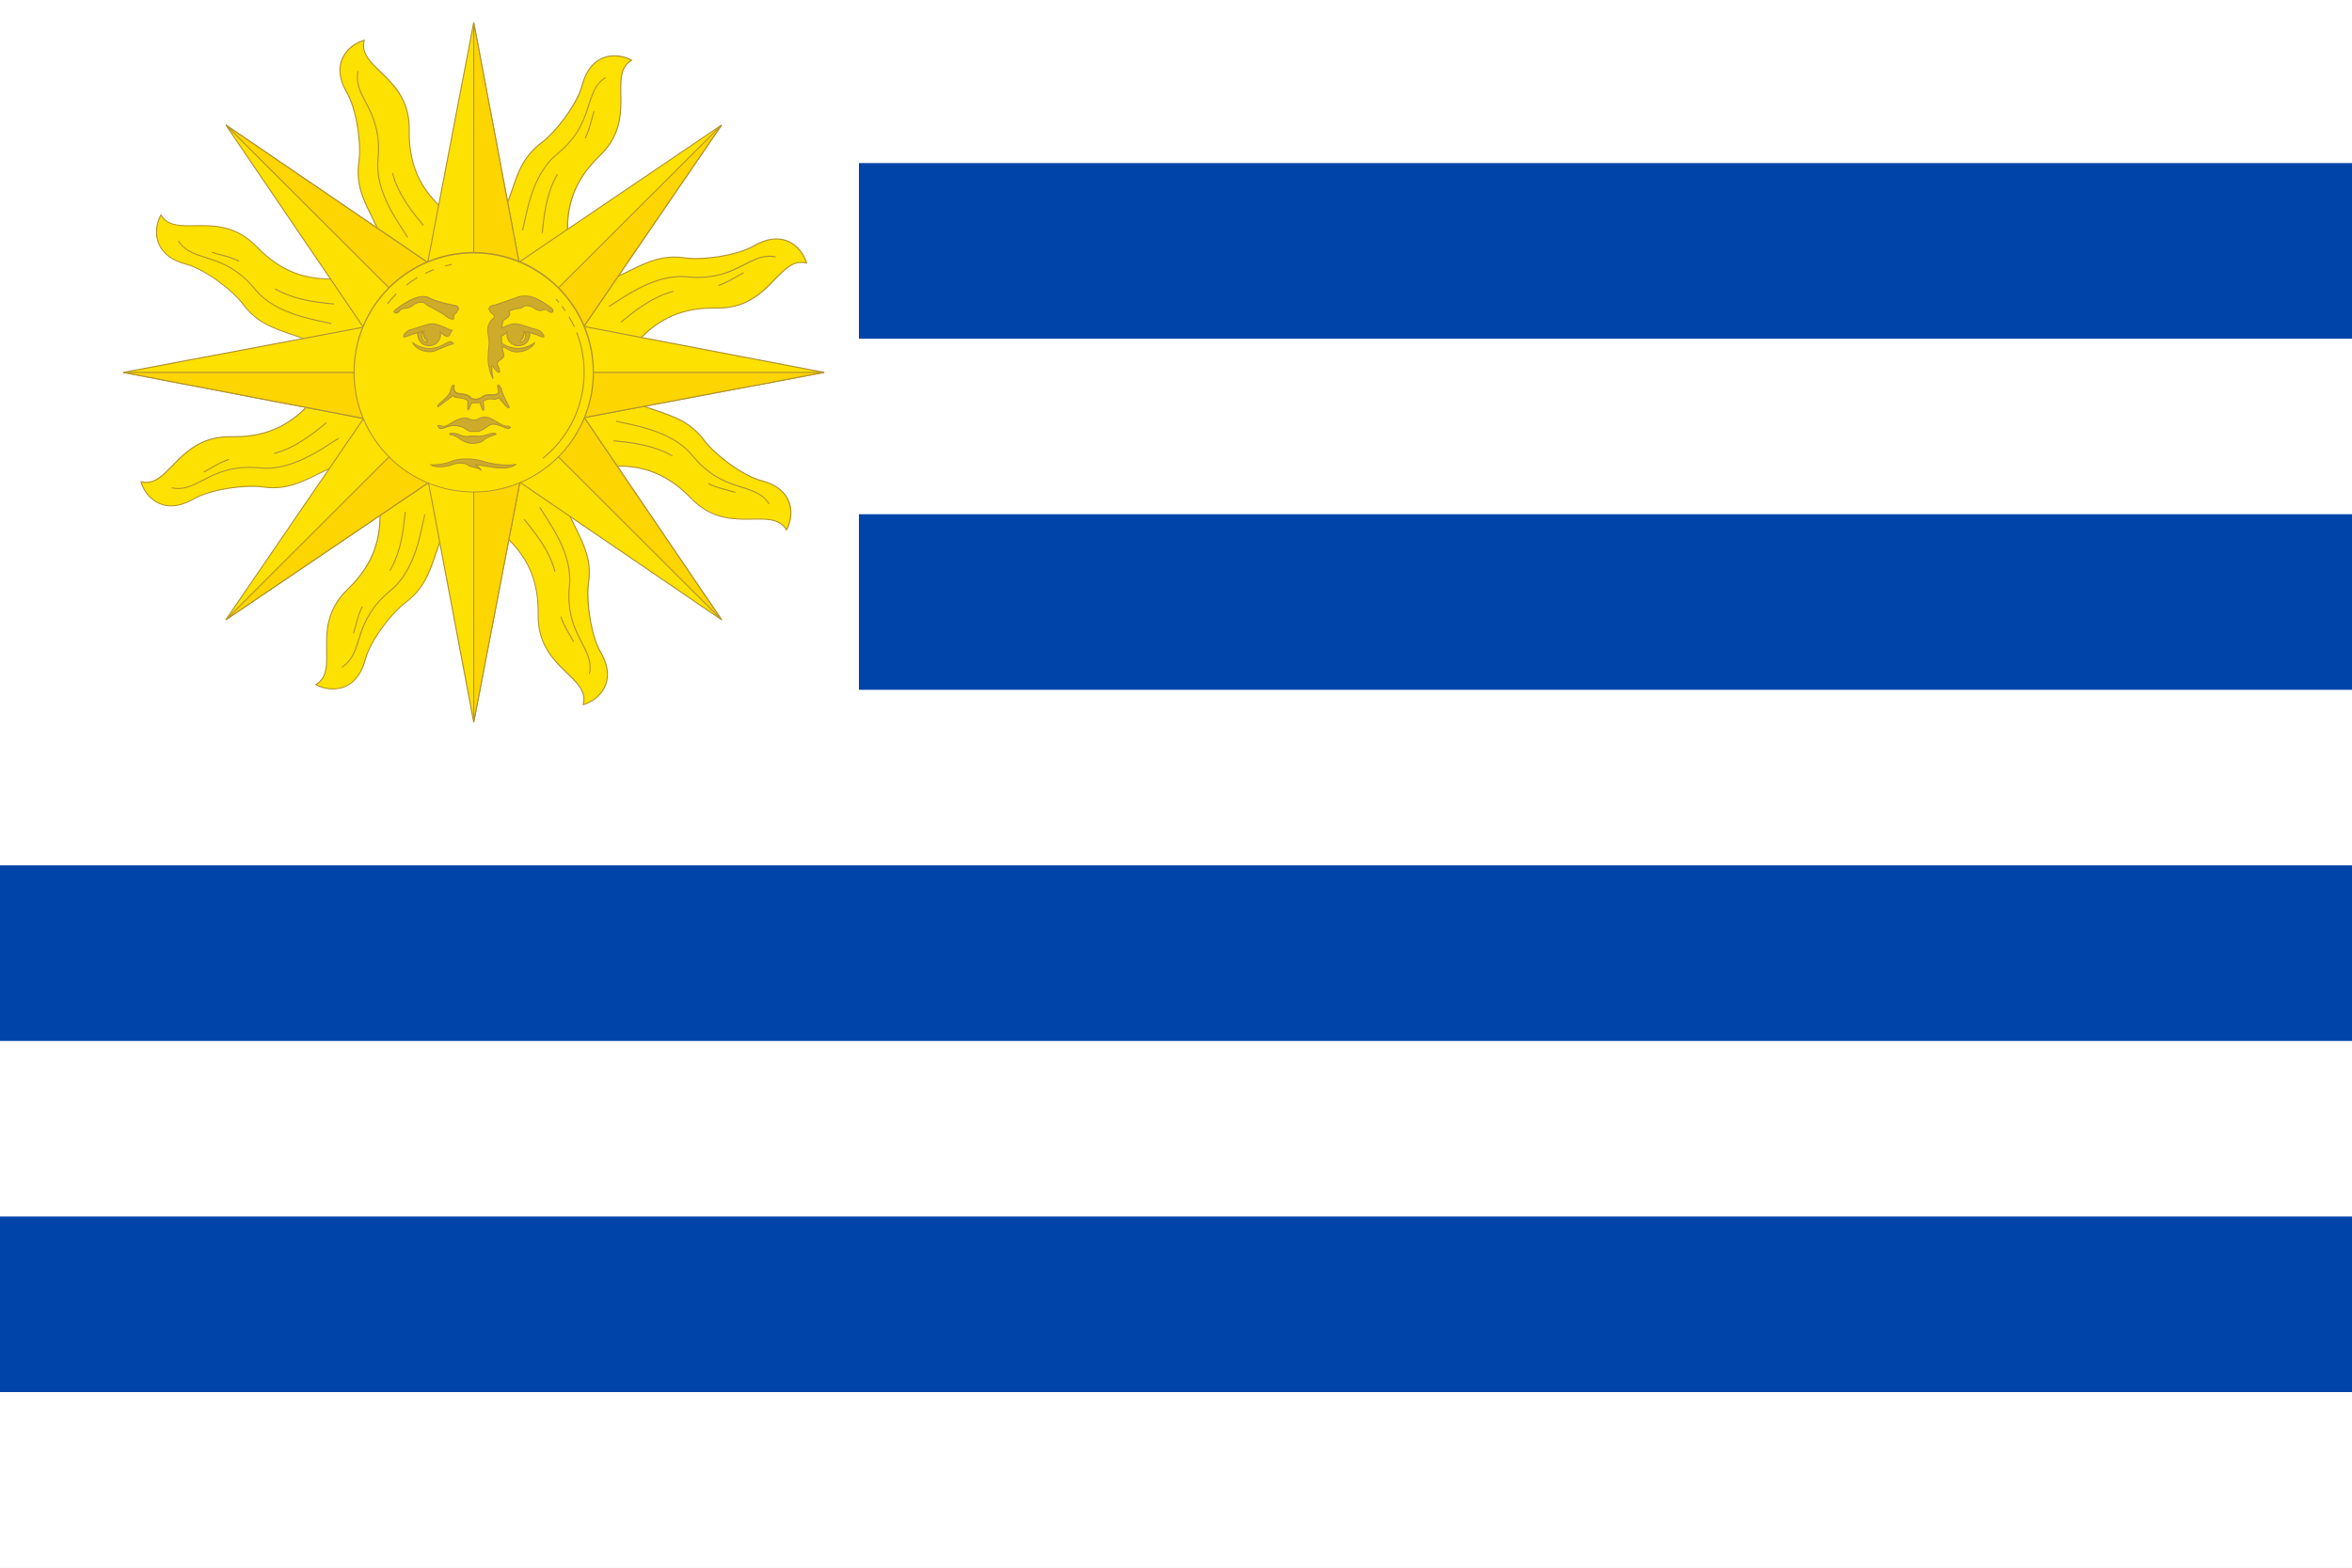
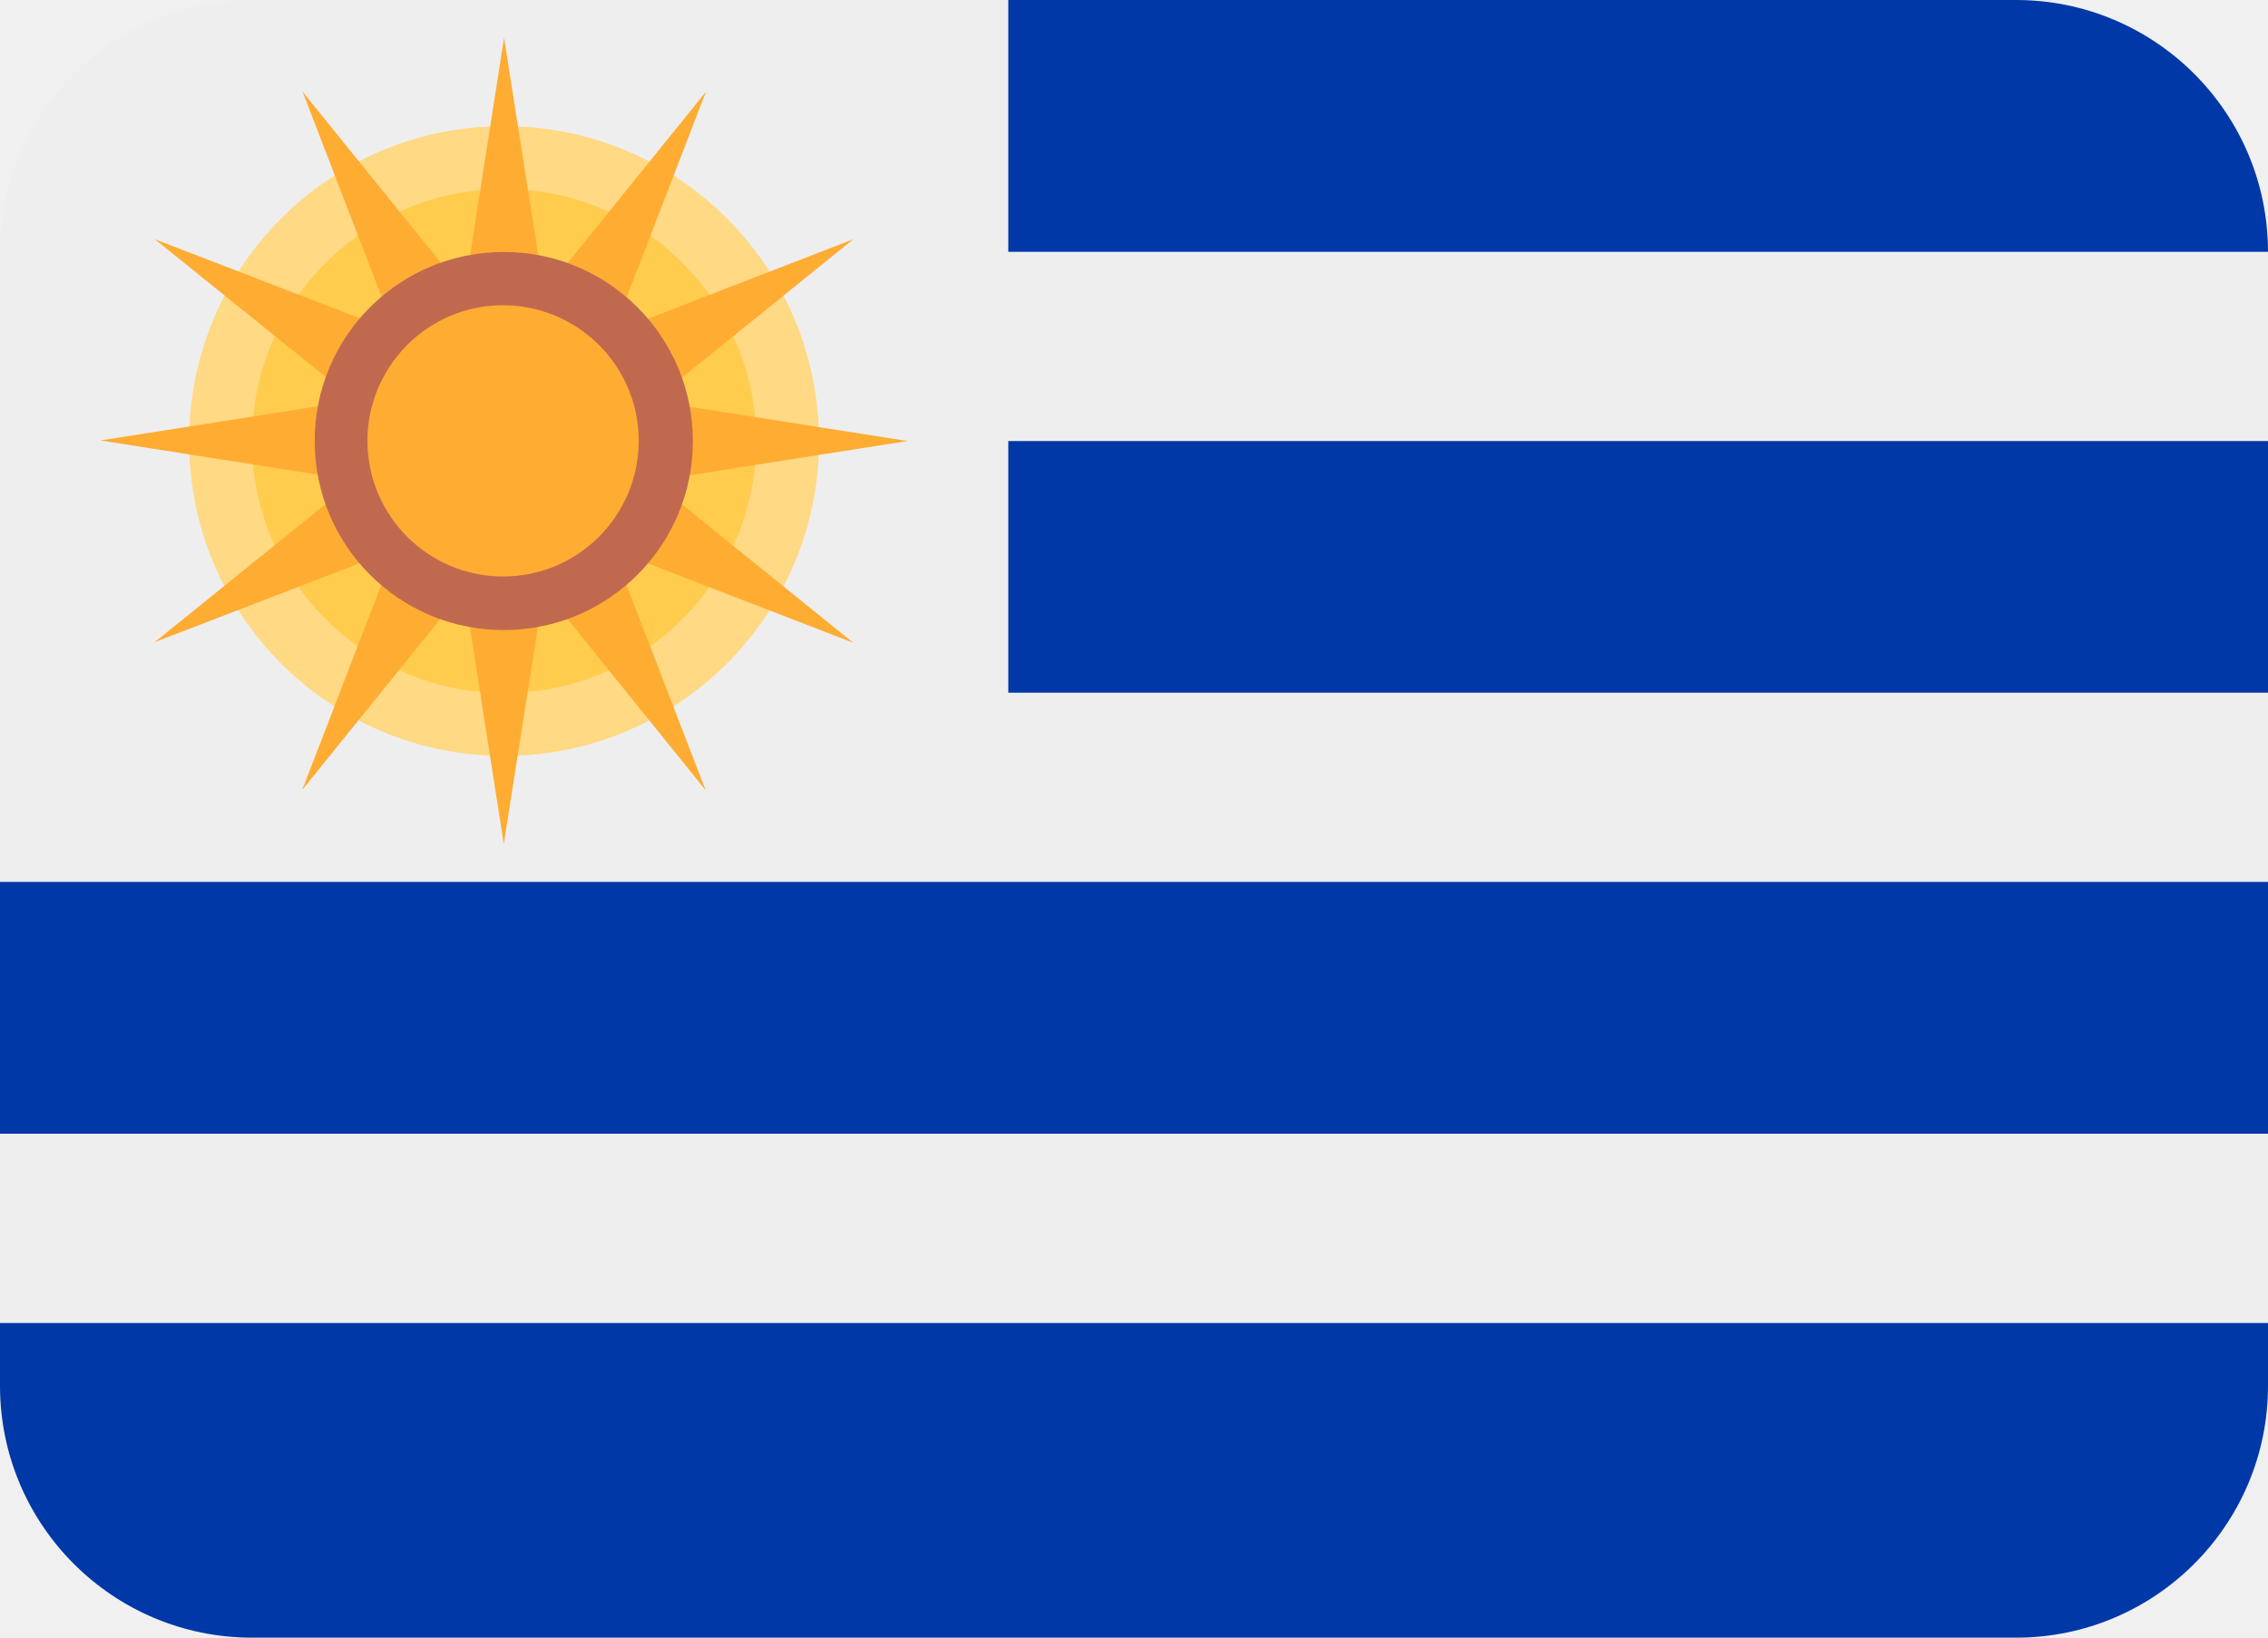
- <svg xmlns="http://www.w3.org/2000/svg" id="Layer_1" data-name="Layer 1" viewBox="0 0 1500 1000">
-   <defs>
-     <style>.cls-1,.cls-2{fill:none;}.cls-2{clip-path:url(#clip-path);}.cls-3{fill:#fff;}.cls-4{clip-path:url(#clip-path-2);}.cls-5{fill:#04a;}.cls-6{fill:#fde100;}.cls-7{fill:#b49530;}.cls-8{fill:#fdd500;}.cls-9{fill:#ceab2b;}</style>
-     <clipPath id="clip-path">
-       <line class="cls-1" x1="-2.31" y1="-2.86" x2="-2.31" y2="888.8" />
-     </clipPath>
-     <clipPath id="clip-path-2">
-       <path class="cls-2" d="M-2.31,888.8" />
-     </clipPath>
-   </defs>
-   <rect class="cls-3" width="1500" height="1000" />
-   <g class="cls-4">
-     <rect class="cls-3" x="-2.31" y="-2.86" width="1502.31" height="1002.86" />
-   </g>
-   <rect class="cls-5" x="547.78" y="104.02" width="952.22" height="112" />
-   <rect class="cls-5" x="547.78" y="328.01" width="952.22" height="112" />
-   <rect class="cls-5" x="-2.31" y="552" width="1502.31" height="112.01" />
-   <rect class="cls-5" x="-2.31" y="776" width="1502.31" height="111.99" />
-   <path class="cls-6" d="M248,183.51c-6.77-6.86-16.2-6.37-27.28-5.88-16.2.68-36.12,1.37-57.12-20.29-13.35-13.8-27.58-13.6-39.36-13.41-9.42.19-17.27.3-21.59-6.87-5.11,9.22-5.11,25.77,15.7,31.36,13.84,3.63,31.41,18.41,36.51,25.38,18,24.49,42.89,13.42,70.76,43.69-23.55,0-27.28,42.12-78.22,41.15-16.49-.4-26.1,7.05-33.66,14.49-8.44,8.23-14.33,16.57-23.85,14.21,3,10.09,14.72,21.75,33.27,11.07,12.46-7.15,35.34-9.12,43.77-7.84,15.7,2.36,25.91-3.43,38-9.3,10.9-5.3,23.46-10.58,43.09-9.71-16.69,16.56,10.5,49-26.21,84.25-24.92,24-4.12,51.15-20.31,60.84,9.23,5.09,25.81,5.09,31.4-15.68,3.63-13.81,18.45-31.34,25.42-36.33,24.54-18,13.45-42.91,43.77-70.64,0,23.42,42.2,27.14,41.22,78.08-.68,34.48,33.27,39.09,28.76,57.32,10.1-2.94,21.79-14.7,11.09-33.22C376,403.73,374,381,375.28,372.49c4.61-30.07-20.91-39.78-19-80.82,6.68,6.65,16.1,6.16,27.19,5.67,16.19-.68,36.21-1.37,57.22,20.38,13.25,13.73,27.58,13.52,39.25,13.32,9.52-.1,17.28-.28,21.69,7,5.1-9.21,5.1-25.77-15.7-31.35-13.84-3.63-31.4-18.42-36.41-25.27-18.06-24.6-43-13.42-70.76-43.8,23.45,0,27.19-42,78.22-41.14,16.29.3,25.9-7.15,33.47-14.6,8.44-8.23,14.32-16.46,23.94-14-3-10.19-14.73-21.84-33.27-11.07-12.46,7.16-35.23,9.11-43.77,7.74-15.8-2.45-26,3.43-38.08,9.22-10.89,5.28-23.36,10.67-42.89,9.79,16.59-16.56-10.6-48.89,26.11-84.25,24.92-24,4.22-51.15,20.31-60.84-9.22-5.1-25.81-5.1-31.4,15.67C367.72,67.9,352.89,85.44,346,90.54c-24.63,17.93-13.44,42.8-43.87,70.63,0-23.51-42.1-27.23-41.22-78.09.69-34.57-33.27-39.18-28.65-57.4-10.21,2.93-21.89,14.69-11.09,33.21,7.16,12.45,9.12,35.27,7.75,43.69-4.61,30.08,20.9,39.78,19,80.93" />
-   <path class="cls-7" d="M248,183.51l-.2.2c-4.91-4.9-11.29-5.89-18.75-5.89-5.2,0-11,.49-17.27.49-14.42,0-31.11-2.75-48.38-20.76-11.68-12.05-24-13.32-34.84-13.32-2.85,0-5.69.08-8.24.08-7.66,0-14.14-.77-18-7.05l.29-.2.29.2A22.25,22.25,0,0,0,100.19,148c0,7.93,4.41,16.45,18.25,20.08,13.94,3.82,31.5,18.52,36.7,25.57,17.77,24.3,42.7,13.22,70.67,43.68l.59.6h-.79c-22.86-.19-27,41.05-76.55,41.05h-2.65c-31.4,0-37.29,29-53.19,29.08a13.94,13.94,0,0,1-3.44-.38l.1-.29.39-.1c2.07,7.15,8.64,15.08,18.85,15.08,4,0,8.73-1.27,13.94-4.2,10.1-5.89,27.08-8.23,37.68-8.34a52.58,52.58,0,0,1,6.28.4,45,45,0,0,0,7.06.58c23.66.11,35.14-19.58,69.78-19.69,1.28,0,2.65.11,4.13.11l.78.08-.58.5c-4.92,4.9-5.89,11.26-5.89,18.71,0,5.29.49,11.07.49,17.24,0,14.41-2.75,31.06-20.81,48.4-12.07,11.56-13.35,23.9-13.35,34.68,0,2.93.1,5.68.1,8.23,0,7.73-.79,14.11-7.07,17.93l-.19-.3.19-.29a22.32,22.32,0,0,0,10.7,2.75c7.95,0,16.49-4.41,20.12-18.22,3.83-13.92,18.55-31.46,25.61-36.55,24.34-17.84,13.25-42.71,43.78-70.64l.58-.49V314c-.19,22.73,41.12,26.84,41.12,76.32v2.74c0,31.25,29.06,37.13,29.25,53.09a13.35,13.35,0,0,1-.49,3.33l-.29-.08-.1-.3c7.16-2.07,15.11-8.63,15.11-18.91,0-4-1.28-8.62-4.22-13.81-5.89-10.2-8.24-27.15-8.34-37.72a52.5,52.5,0,0,1,.39-6.27,43.75,43.75,0,0,0,.59-7.06c.1-23.6-19.63-35.08-19.73-69.65,0-1.27.1-2.65.1-4.12l.1-.79.49.6c4.91,4.89,11.29,6,18.75,6,5.3,0,11.08-.48,17.27-.48,14.42-.1,31.11,2.64,48.48,20.66,11.58,12.06,23.95,13.33,34.74,13.33,2.95,0,5.69-.09,8.35-.09,7.65,0,14.13.77,17.85,7l-.29.2-.29-.09A22.94,22.94,0,0,0,504,327.13c0-7.93-4.42-16.46-18.25-20.09s-31.5-18.52-36.61-25.47c-17.86-24.39-42.78-13.32-70.76-43.69l-.49-.6h.79c22.77.21,26.89-41.13,76.45-41.13h2.75c31.31,0,37.19-28.91,53.09-29.1a13.46,13.46,0,0,1,3.44.39l-.1.39-.29.1c-2.07-7.15-8.64-15.18-18.95-15.18-4,0-8.63,1.27-13.83,4.31-10.21,5.77-27.19,8.23-37.79,8.23a54.42,54.42,0,0,1-6.27-.4,45.22,45.22,0,0,0-7.08-.58C406.48,164.31,395,184,360.36,184c-1.28,0-2.65,0-4.13-.1h-.78l.59-.6c4.91-4.89,6-11.25,6-18.71,0-5.18-.59-11-.59-17.24,0-14.29,2.75-31,20.81-48.29,12.07-11.66,13.34-24,13.34-34.78,0-2.84-.1-5.69-.1-8.23,0-7.64.78-14.11,7.07-17.94l.19.31-.1.29A23,23,0,0,0,391.86,36c-7.95,0-16.49,4.4-20.12,18.22S353.2,85.63,346.22,90.83c-24.43,17.73-13.35,42.62-43.77,70.53l-.58.6v-.79c.19-22.83-41.23-26.93-41.23-76.41V82.1c0-31.33-28.95-37.22-29.14-53.08a14.39,14.39,0,0,1,.39-3.43l.4.09.09.3c-7.16,2.15-15.21,8.62-15.21,18.9,0,4,1.28,8.72,4.32,13.91,5.79,10.09,8.24,27,8.24,37.62a55,55,0,0,1-.39,6.28,44.8,44.8,0,0,0-.59,7c0,23.6,19.73,35.07,19.73,69.65,0,1.28,0,2.65-.1,4.12v.78l-.59-.58.2-.2-.3-.1c0-1.37.1-2.74.1-4,0-34.29-19.63-45.56-19.73-69.65a47.27,47.27,0,0,1,.59-7.16,49.3,49.3,0,0,0,.39-6.17c0-10.48-2.45-27.42-8.24-37.32-3-5.29-4.32-10-4.32-14.21,0-10.67,8.25-17.43,15.71-19.5l.59-.19-.2.6a12.21,12.21,0,0,0-.39,3.23c-.2,15,29.14,21.34,29.14,53.08v2.66c-.09,49.07,41,52.7,41.22,76.41h-.39l-.2-.29c30.23-27.62,19-52.41,43.87-70.63,6.77-5,21.59-22.54,25.22-36.25,3.74-14,12.57-18.71,20.81-18.71A22.76,22.76,0,0,1,403,38.11l.49.31-.49.29c-6,3.63-6.77,9.6-6.77,17.34,0,2.54.09,5.3.09,8.23,0,10.87-1.27,23.42-13.53,35.27-17.87,17.14-20.52,33.51-20.52,47.8,0,6.18.5,12,.5,17.24,0,7.55-1.09,14.12-6.19,19.21l-.2-.29v-.29c1.38.08,2.75.08,4,.08,34.35,0,45.63-19.58,69.77-19.68a47.06,47.06,0,0,1,7.26.59,50.24,50.24,0,0,0,6.09.38c10.5,0,27.48-2.44,37.39-8.22,5.3-3,10-4.31,14.23-4.31,10.7,0,17.47,8.23,19.63,15.68l.1.58-.59-.2a12.37,12.37,0,0,0-3.24-.38c-15-.2-21.29,29.08-53.09,29.08h-2.75c-49.17-.08-52.8,41-76.45,41.15v-.39l.2-.19c27.67,30.17,52.5,19,70.75,43.69,5,6.87,22.58,21.65,36.32,25.28,14,3.72,18.84,12.54,18.74,20.77a22.87,22.87,0,0,1-2.85,11.07l-.29.49-.29-.49c-3.63-6-9.62-6.75-17.27-6.75-2.66,0-5.4.08-8.35.08-10.79,0-23.45-1.28-35.23-13.52-17.27-17.82-33.66-20.47-48-20.47-6.19,0-12,.49-17.27.49-7.56,0-14.14-1.08-19.24-6.17l.29-.19h.3c0,1.36-.1,2.74-.1,4,0,34.29,19.73,45.56,19.73,69.65a48.31,48.31,0,0,1-.59,7.25,50.67,50.67,0,0,0-.29,6.08c0,10.48,2.35,27.43,8.14,37.31,3,5.3,4.32,10,4.32,14.22,0,10.68-8.24,17.44-15.6,19.59l-.59.11.09-.6a11.66,11.66,0,0,0,.4-3.14c.2-15.08-29.05-21.35-29.15-53.09v-2.74c.1-49.08-41-52.71-41.22-76.32h.39l.2.19c-30.23,27.63-19,52.42-43.77,70.64-6.87,5-21.69,22.53-25.32,36.25-3.73,14-12.56,18.71-20.81,18.71A23.06,23.06,0,0,1,201.27,437l-.49-.3.49-.29c6-3.63,6.77-9.61,6.77-17.34,0-2.55-.1-5.3-.1-8.23,0-10.78,1.28-23.41,13.55-35.17C239.35,358.38,242,342,242.1,327.71c0-6.17-.59-11.95-.59-17.24,0-7.53,1.08-14.1,6.18-19.21l.3.3-.1.3c-1.38,0-2.75-.1-4-.1-34.35,0-45.63,19.69-69.78,19.69a47.2,47.2,0,0,1-7.16-.58,52.1,52.1,0,0,0-6.18-.3c-10.5,0-27.38,2.36-37.39,8.13-5.3,3-10,4.3-14.23,4.3-10.7,0-17.47-8.22-19.53-15.56l-.2-.59.59.1a12.38,12.38,0,0,0,3.24.39c15,.19,21.39-29,53.19-29.1h2.65c49.17.1,52.8-41,76.55-41.15v.4l-.29.2c-27.68-30.18-52.51-19-70.77-43.7-5-6.86-22.56-21.65-36.31-25.27C104.21,165,99.5,156.17,99.5,148a22.91,22.91,0,0,1,2.85-11.08l.29-.49.29.49c3.63,6,9.72,6.76,17.38,6.76,2.55,0,5.3-.09,8.24-.09,10.89,0,23.45,1.27,35.33,13.52,17.17,17.83,33.56,20.57,47.89,20.57,6.18,0,12-.49,17.27-.49,7.56-.1,14.13,1,19.24,6.08l-.29.29-.3-.1.3.1" />
-   <polyline class="cls-6" points="302.16 14.41 331.01 167.24 460.17 79.77 372.33 208.2 525.63 237.58 372.53 266.39 460.17 395.31 331.5 307.63 302.16 460.65 273.31 307.83 144.05 395.31 231.89 266.88 78.6 237.58 231.69 208.78 144.05 79.77 272.72 167.44 302.16 14.41" />
-   <polyline class="cls-7" points="302.16 14.41 302.45 14.32 331.21 166.66 459.97 79.47 460.46 79.96 372.92 208 525.72 237.2 525.72 237.88 373.11 266.58 460.46 395.12 459.97 395.61 331.8 308.22 302.45 460.75 301.77 460.75 273.01 308.42 144.25 395.61 143.76 395.12 231.3 267.18 78.5 237.88 78.5 237.2 231.1 208.49 143.76 79.96 144.25 79.47 272.52 166.85 301.77 14.32 302.45 14.32 302.16 14.41 302.45 14.52 273.01 168.03 145.33 81.03 232.29 208.97 80.46 237.58 232.48 266.69 145.33 394.03 273.5 307.24 302.16 458.79 331.31 307.04 458.89 394.03 371.94 266.09 523.76 237.58 371.74 208.49 458.89 81.03 330.72 167.83 301.77 14.52 302.16 14.41 302.45 14.52 302.16 14.41" />
-   <polyline class="cls-8" points="273.31 307.83 144.05 395.31 460.17 79.77 372.33 208.2 273.31 307.83" />
-   <polyline class="cls-7" points="273.31 307.83 273.5 308.12 144.25 395.61 143.76 395.12 459.97 79.47 460.46 79.96 372.63 208.39 273.5 308.12 273.31 307.83 273.01 307.63 372.04 208 457.81 82.59 146.9 392.96 273.11 307.53 273.31 307.83 273.01 307.63 273.31 307.83" />
-   <polyline class="cls-8" points="272.74 167.46 144.05 79.77 460.19 395.33 372.55 266.36" />
-   <polyline class="cls-7" points="272.74 167.46 272.55 167.76 146.95 82.15 457.83 392.5 372.28 266.57 272.49 167.72 272.74 167.46 272.55 167.76 272.74 167.46 272.98 167.22 372.82 266.12 460.47 395.14 459.94 395.57 143.81 80 144.25 79.47 272.96 167.2 272.98 167.22 272.74 167.46" />
-   <polyline class="cls-8" points="330.98 167.25 302.13 14.4 302.13 460.68 331.51 307.61" />
-   <polyline class="cls-7" points="330.98 167.25 330.63 167.31 302.48 18.13 302.48 457.02 331.17 307.59 330.63 167.25 330.98 167.25 330.63 167.31 330.98 167.25 331.33 167.25 331.86 307.66 302.46 460.75 301.78 460.68 301.78 14.4 302.46 14.34 331.33 167.22 331.33 167.25 330.98 167.25" />
-   <polyline class="cls-8" points="525.66 237.55 372.55 266.36 231.92 266.89 78.58 237.55" />
-   <polyline class="cls-7" points="525.66 237.55 525.72 237.89 372.58 266.71 231.89 267.24 78.52 237.89 78.58 237.2 525.66 237.2 525.72 237.89 525.66 237.55 525.66 237.9 82.26 237.9 231.96 266.54 372.51 266 525.6 237.2 525.66 237.55 525.66 237.9 525.66 237.55" />
-   <path class="cls-6" d="M225.78,237.55a76.34,76.34,0,1,1,76.35,76.2,76.28,76.28,0,0,1-76.35-76.2" />
-   <path class="cls-7" d="M225.78,237.55h-.35a76.69,76.69,0,1,1,76.7,76.55,76.61,76.61,0,0,1-76.7-76.55h.7a75.93,75.93,0,1,0,22.26-53.64,75.52,75.52,0,0,0-22.26,53.64h-.35" />
-   <path class="cls-6" d="M228.34,45.24c-3.6,16.95,16,24.45,12.72,56.72C239,122.88,255.43,143.67,260,151.5" />
-   <path class="cls-7" d="M228.68,45.3a19.69,19.69,0,0,0-.44,4.07c-.07,12.79,13.52,21.38,13.54,45.51,0,2.24-.12,4.6-.37,7.1a36,36,0,0,0-.18,3.73c0,19.45,14.74,38.22,19.07,45.61l-.6.35c-4.27-7.32-19.16-26.19-19.17-46a34.36,34.36,0,0,1,.19-3.79c.24-2.49.36-4.82.36-7,0-23.85-13.47-32.17-13.54-45.51a19.42,19.42,0,0,1,.46-4.2l.68.13" />
-   <path class="cls-6" d="M250.36,110.48c3.48,13.85,13.62,26,19.64,33.3" />
-   <path class="cls-7" d="M250.7,110.39c3.45,13.75,13.54,25.87,19.58,33.17l-.55.45c-6-7.31-16.19-19.49-19.7-33.44l.67-.18" />
-   <path class="cls-6" d="M113.72,153.67c9.46,14.5,28.63,6,49.18,31.1,13.33,16.29,39.71,19.37,48.49,21.67" />
-   <path class="cls-7" d="M114,153.47c9.17,14.27,28.47,5.85,49.16,31.09,13.18,16.12,39.47,19.24,48.31,21.54l-.18.68c-8.72-2.3-35.21-5.36-48.67-21.8-20.41-25-39.45-16.39-49.21-31.14l.59-.37" />
-   <path class="cls-6" d="M135.3,161c5.61,1.81,11,2.54,17.19,5.61" />
-   <path class="cls-7" d="M135.41,160.64c5.57,1.79,11,2.55,17.24,5.64l-.3.61c-6.17-3-11.5-3.77-17.16-5.58l.22-.67" />
-   <path class="cls-6" d="M175.51,184.24c12.28,7.33,28.05,8.77,37.48,9.68" />
-   <path class="cls-7" d="M175.68,183.93c12.19,7.29,27.91,8.73,37.34,9.64l-.07.7c-9.42-.92-25.25-2.36-37.63-9.73l.36-.61" />
-   <path class="cls-6" d="M109.48,311.2c17,3.6,24.49-16,56.81-12.71,21,2.12,41.8-14.33,49.64-18.9" />
-   <path class="cls-7" d="M109.54,310.88a20.15,20.15,0,0,0,4.06.42c12.82.06,21.42-13.5,45.59-13.52,2.25,0,4.61.12,7.13.37a35.93,35.93,0,0,0,3.72.19c19.49,0,38.3-14.72,45.71-19l.35.6C208.76,284.15,189.86,299,170,299c-1.25,0-2.52-.08-3.78-.19-2.5-.25-4.85-.38-7.07-.38-23.88,0-32.23,13.46-45.59,13.52a20.1,20.1,0,0,1-4.2-.45l.14-.67" />
-   <path class="cls-6" d="M129.92,301.17c5.25-2.7,9.58-6,16.14-8.19" />
-   <path class="cls-7" d="M129.76,300.85c5.21-2.67,9.56-6,16.19-8.18l.22.65c-6.51,2.18-10.8,5.43-16.08,8.15l-.33-.62" />
-   <path class="cls-6" d="M174.83,289.22c13.88-3.48,26-13.59,33.37-19.6" />
-   <path class="cls-7" d="M174.74,288.88c13.77-3.44,25.92-13.52,33.24-19.54l.43.56c-7.32,6-19.51,16.15-33.49,19.66l-.18-.68" />
-   <path class="cls-6" d="M218.05,425.59c14.62-9.41,6-28.52,31.21-49.1,16.29-13.32,19.44-39.56,21.69-48.38l-52.9,97.48" />
-   <path class="cls-7" d="M217.86,425.29c14.33-9.11,5.89-28.41,31.2-49.08,16.1-13.13,19.24-39.39,21.59-48.21l.6.2c-2.26,8.73-5.3,35.18-21.79,48.59-25,20.38-16.39,39.39-31.21,49.09l-.39-.59" />
-   <path class="cls-6" d="M225.41,404.13c1.77-5.68,2.56-11,5.6-17.24l-5.6,17.24" />
-   <path class="cls-7" d="M225.12,403.93c1.77-5.48,2.55-10.87,5.59-17.14l.69.29c-3.14,6.17-3.83,11.46-5.69,17.15l-.59-.3" />
-   <path class="cls-6" d="M248.72,363.94c7.34-12.27,8.79-28,9.7-37.41" />
-   <path class="cls-7" d="M248.41,363.76c7.31-12.18,8.75-27.86,9.66-37.27l.7.07c-.93,9.4-2.35,25.19-9.76,37.56l-.6-.36" />
-   <path class="cls-6" d="M375.92,429.85c3.59-17-16-24.44-12.74-56.71,2.12-20.92-14.37-41.73-18.94-49.54" />
-   <path class="cls-7" d="M375.58,429.77a19.13,19.13,0,0,0,.42-4c.07-12.8-13.52-21.39-13.53-45.52,0-2.24.11-4.61.36-7.11.12-1.24.19-2.47.19-3.72,0-19.44-14.76-38.21-19.08-45.61l.6-.34c4.26,7.29,19.17,26.17,19.17,45.95,0,1.27-.06,2.52-.18,3.79a70,70,0,0,0-.37,7c0,23.86,13.48,32.17,13.54,45.52a20,20,0,0,1-.45,4.19l-.67-.15" />
-   <path class="cls-6" d="M365.85,409.44c-2.69-5.24-6-9.55-8.19-16.1" />
-   <path class="cls-7" d="M365.53,409.6c-2.67-5.2-6-9.55-8.19-16.15l.65-.22c2.2,6.49,5.45,10.77,8.17,16l-.63.32" />
-   <path class="cls-6" d="M353.89,364.61c-3.49-13.85-13.62-26-19.64-33.29" />
-   <path class="cls-7" d="M353.55,364.7C350.1,350.94,340,338.82,334,331.53l.55-.45c6,7.32,16.18,19.48,19.7,33.44l-.68.18" />
-   <path class="cls-6" d="M490.52,321.44c-9.46-14.52-28.62-6-49.17-31.11C428,274,401.63,271,392.86,268.67" />
-   <path class="cls-7" d="M490.23,321.62c-9.17-14.27-28.46-5.84-49.16-31.08C427.9,274.4,401.6,271.3,392.78,269l.17-.68c8.71,2.31,35.21,5.35,48.67,21.79,20.41,25,39.44,16.37,49.2,31.14l-.59.37" />
-   <path class="cls-6" d="M469,314.11c-5.61-1.8-11-2.54-17.2-5.61" />
-   <path class="cls-7" d="M468.85,314.44c-5.58-1.79-11-2.53-17.25-5.63l.3-.63c6.16,3,11.51,3.79,17.16,5.6l-.21.66" />
-   <path class="cls-6" d="M428.74,290.86c-12.28-7.34-28.05-8.78-37.48-9.69" />
-   <path class="cls-7" d="M428.55,291.16c-12.18-7.29-27.89-8.74-37.32-9.64l.06-.7c9.43.92,25.25,2.34,37.63,9.73l-.37.61" />
-   <path class="cls-6" d="M494.77,163.88c-17-3.58-24.49,16-56.82,12.72-20.94-2.12-41.79,14.33-49.62,18.91" />
-   <path class="cls-7" d="M494.69,164.21a20.62,20.62,0,0,0-4-.42c-12.82-.07-21.42,13.49-45.61,13.52-2.24,0-4.6-.12-7.12-.36a35.84,35.84,0,0,0-3.73-.19c-19.46,0-38.29,14.71-45.69,19l-.35-.59c7.32-4.27,26.24-19.12,46-19.15a36.86,36.86,0,0,1,3.79.2q3.75.38,7.06.37c23.9,0,32.24-13.47,45.61-13.53a19.92,19.92,0,0,1,4.18.45l-.14.67" />
-   <path class="cls-6" d="M474.32,173.93c-5.23,2.7-9.56,6-16.13,8.17" />
-   <path class="cls-7" d="M474.49,174.23c-5.21,2.68-9.57,6-16.19,8.2l-.22-.67c6.5-2.18,10.81-5.43,16.07-8.15l.34.62" />
-   <path class="cls-6" d="M429.42,185.87c-13.89,3.48-26.05,13.59-33.36,19.61" />
-   <path class="cls-7" d="M429.51,186.21c-13.79,3.45-25.92,13.52-33.24,19.54l-.43-.55c7.31-6,19.5-16.16,33.5-19.67l.17.68" />
-   <path class="cls-6" d="M386.17,49.47c-14.55,9.46-6,28.6-31.17,49.1-16.32,13.3-19.4,39.64-21.71,48.4" />
-   <path class="cls-7" d="M386.35,49.77c-14.3,9.16-5.86,28.42-31.14,49.07C339,112,335.94,138.25,333.63,147.06l-.67-.18c2.31-8.7,5.35-35.14,21.82-48.58C379.83,77.94,371.19,58.93,386,49.18l.38.59" />
-   <path class="cls-6" d="M378.82,71c-1.79,5.61-2.54,11-5.62,17.18" />
-   <path class="cls-7" d="M379.15,71.1c-1.78,5.58-2.53,11-5.63,17.23l-.64-.29c3.06-6.16,3.8-11.48,5.6-17.14l.67.2" />
-   <path class="cls-6" d="M355.54,111.15c-7.36,12.26-8.8,28-9.72,37.41" />
-   <path class="cls-7" d="M355.83,111.33c-7.3,12.17-8.75,27.86-9.66,37.27l-.7-.07c.92-9.41,2.36-25.2,9.76-37.56l.6.36" />
-   <path class="cls-6" d="M346.18,292.32A70.21,70.21,0,0,0,367.69,212" />
-   <path class="cls-7" d="M346,292.05a69.92,69.92,0,0,0,21.41-79.93l.65-.24a70.57,70.57,0,0,1-21.62,80.7l-.44-.53" />
-   <path class="cls-6" d="M366.26,208.63a63,63,0,0,0-3.41-6.58" />
-   <path class="cls-7" d="M366,208.76a68.64,68.64,0,0,0-3.4-6.54l.6-.36a69.11,69.11,0,0,1,3.43,6.62l-.63.28" />
-   <line class="cls-6" x1="360.46" y1="198.25" x2="358.46" y2="195.44" />
-   <polyline class="cls-7" points="360.18 198.44 358.18 195.65 358.74 195.24 360.74 198.04" />
-   <line class="cls-6" x1="356.36" y1="192.79" x2="354.66" y2="190.82" />
-   <polyline class="cls-7" points="356.1 193.01 354.4 191.04 354.93 190.6 356.62 192.55" />
-   <path class="cls-6" d="M288.1,168.63c-1.38.29-2.77.62-4.13,1" />
-   <path class="cls-7" d="M288.17,169c-1.38.27-2.75.61-4.11,1l-.18-.68c1.37-.36,2.76-.69,4.15-1l.14.69" />
-   <path class="cls-6" d="M276.68,172c-1.83.69-3.64,1.48-5.41,2.35" />
-   <path class="cls-7" d="M276.79,172.31c-1.8.7-3.6,1.49-5.37,2.36l-.31-.64q2.68-1.31,5.43-2.37l.25.65" />
-   <path class="cls-6" d="M266.21,177.08a72,72,0,0,0-7,4.74" />
-   <path class="cls-7" d="M266.38,177.37a72.63,72.63,0,0,0-6.95,4.72l-.42-.55a73.88,73.88,0,0,1,7-4.76l.36.59" />
-   <path class="cls-6" d="M252.75,187.43a74.82,74.82,0,0,0-5.63,6.27" />
-   <path class="cls-7" d="M253,187.68a72.13,72.13,0,0,0-5.59,6.23l-.55-.43a72.41,72.41,0,0,1,5.65-6.3l.49.5" />
-   <path class="cls-9" d="M280.24,271.45c2.68.88,3.65,1,7.19-1.31,4.49-2.94,9.14-4.37,11.26-3.1a6.85,6.85,0,0,0,6.62.16c1.55-.9,3.85-2.3,8.9.49s6.94,4.42,10.12,4.25c2.05-.11,1.55,1.62,0,1.46s-4.4-1.68-6.86-2.37c-1.47-.4-3.75-1.13-6,.59s-5.64,3.74-7,3.57a30.75,30.75,0,0,0-3.84,0c-2.12,0-4.21-2.55-6.21-3-3.91-.89-5.38-1.05-7.26-.55-3.1.79-5.55,2.28-6.86,1.54s-1.46-2.2,0-1.71" />
-   <path class="cls-7" d="M280.24,271.45l.11-.34a8.31,8.31,0,0,0,2.57.57c1.08,0,2.21-.45,4.31-1.83,3.42-2.23,6.91-3.61,9.45-3.63l2.19.51a6.48,6.48,0,0,0,3.32.89,6,6,0,0,0,2.94-.72,7.26,7.26,0,0,1,3.82-1.21,11.25,11.25,0,0,1,5.42,1.7c4.78,2.67,6.74,4.23,9.52,4.21h.42l.19,0,1.53,1-1.5,1.16-.24,0c-1.68-.18-4.49-1.7-6.92-2.37a9.79,9.79,0,0,0-2.73-.49,4.81,4.81,0,0,0-3,1c-2.26,1.67-5.37,3.63-7.07,3.66h-.21l-1.26-.07-2.53.07c-2.38-.05-4.46-2.66-6.29-3a25,25,0,0,0-5.14-.83l-1.95.27c-2.48.63-4.53,1.73-6.09,1.75l-1-.23-1.21-1.66.24-.6.62-.21.63.11-.11.34-.11.32-.41-.07-.16.11.85,1,.69.15c1.24,0,3.36-1.06,5.91-1.72l2.13-.29a25.6,25.6,0,0,1,5.3.85c2.17.54,4.26,3.05,6.13,3l2.53-.09,1.35.09h.12c1.24,0,4.49-1.89,6.65-3.53a5.62,5.62,0,0,1,3.42-1.15,10.14,10.14,0,0,1,2.92.54c2.51.69,5.4,2.21,6.8,2.33l.17,0,.8-.47-.83-.32h-.61c-3.1,0-5.14-1.68-9.86-4.29a10.39,10.39,0,0,0-5.08-1.62,6.41,6.41,0,0,0-3.46,1.13,6.8,6.8,0,0,1-3.3.8,7.11,7.11,0,0,1-3.68-1l-1.83-.41c-2.29,0-5.73,1.33-9.07,3.52-2.12,1.38-3.38,1.94-4.69,1.94a8.87,8.87,0,0,1-2.79-.61l.11-.32" />
-   <path class="cls-9" d="M287.59,276.34a11.22,11.22,0,0,1,5.88,1.21,9.78,9.78,0,0,0,5.31.82,22.38,22.38,0,0,1,6.21-.08c1.3.24,4.4-.5,6.44-1.14s3.18-1.14,4.4-.74.49.74-.89,1.08-5.55,2.1-6.61,3.33-3.76,1.81-6.2,1.95a13.32,13.32,0,0,1-7.6-2c-1.78-1.38-4.73-3.19-6.36-3.35s-2-1-.58-1.05" />
-   <path class="cls-7" d="M287.59,276.34l0-.35.76,0a11.36,11.36,0,0,1,5.28,1.27,10.71,10.71,0,0,0,4.05.89l1-.09a20.4,20.4,0,0,1,3.5-.28,17.78,17.78,0,0,1,2.85.19l.53.05a24.15,24.15,0,0,0,5.74-1.18,13.42,13.42,0,0,1,3.59-.91l1,.16.87.76-.65.66-1.14.32c-1.29.27-5.52,2.14-6.43,3.24-1.23,1.37-4,1.9-6.44,2.07h-.59a13.39,13.39,0,0,1-7.25-2.13c-1.73-1.36-4.72-3.14-6.18-3.26-1-.15-1.66-.31-1.8-1l1.24-.73,0,.35,0,.34-.55.1-.05,0-.11-.1H287l0,.1-.11-.1h.1l0,0v0h0l0,0,1.16.36c1.8.2,4.71,2,6.55,3.42a12.91,12.91,0,0,0,6.81,2h.55c2.39-.13,5.05-.76,6-1.83,1.21-1.36,5.31-3.08,6.79-3.44l1-.31.23-.12.09.11h-.11l0-.11.09.11h.07l-.15.1,0-.1h.18l-.15.1-.41-.19-.82-.13a12.75,12.75,0,0,0-3.37.88,24.71,24.71,0,0,1-6,1.2l-.66-.05a17,17,0,0,0-2.72-.17,19.38,19.38,0,0,0-3.35.24l-1.19.1a11.16,11.16,0,0,1-4.34-.94,10.85,10.85,0,0,0-5-1.21l-.72,0,0-.34" />
-   <path class="cls-9" d="M274.85,296.54a33.82,33.82,0,0,0,13.88-2.44c3.6-1.63,13.23-2,19.76.33s17.46,2.77,20.73,1.79c-7.67,5.21-21.21-.17-26.44.32A8.39,8.39,0,0,1,307,300.3c-.82-2.12-7.19-2.12-8.5-3.59s-6.7-1.79-10.12-.34-11.1,2.12-13.56.17" />
-   <path class="cls-7" d="M274.85,296.54v-.34l1,0a33.4,33.4,0,0,0,12.69-2.44c1.89-.86,5.2-1.32,8.91-1.32a35,35,0,0,1,11.09,1.64,53.4,53.4,0,0,0,15.49,2.24,20.87,20.87,0,0,0,5.05-.46l.29.61a16.24,16.24,0,0,1-9.25,2.36c-6.31,0-13-2-16.65-2l-.71,0,0-.35.05-.34a8.49,8.49,0,0,1,4.52,4l-.32.13-.33.12c-.25-.79-2-1.41-3.82-1.83s-3.77-.77-4.61-1.66c-.56-.67-2.5-1.18-4.65-1.16a13.85,13.85,0,0,0-5.08.91,22.75,22.75,0,0,1-8.19,1.43c-2.34,0-4.49-.34-5.71-1.3l-.82-.66,1,.05v.34l.22-.28c.95.79,3,1.16,5.28,1.14a22.59,22.59,0,0,0,7.92-1.35,13.85,13.85,0,0,1,5.35-1c2.26,0,4.26.42,5.17,1.39.46.58,2.39,1,4.25,1.45s3.73.91,4.31,2.25l-.65.26a8.16,8.16,0,0,0-4-3.55l0-.68.77-.05c3.81,0,10.47,2,16.65,2a15.54,15.54,0,0,0,8.86-2.24l.19.3.1.32a20.17,20.17,0,0,1-5.24.51,53.32,53.32,0,0,1-15.72-2.3,34.72,34.72,0,0,0-10.86-1.6c-3.63,0-6.92.49-8.62,1.26a33.7,33.7,0,0,1-13,2.49h-1v-.35l.22-.28-.22.28" />
-   <path class="cls-9" d="M252,197.78c10.93-8.47,17.8-9.95,21.89-7.65s13.21,4.23,16.16,4.72,2.93,3.1,1.14,4.4-2,2.13-1.8,3.59-2.8.58-5.06-1.31c-3.93-3.26-11.75-6.35-12.9-7.83s-5.06-1.62-8.33,1.15-6.68.82-8.16,3.25-5.52,1.68-2.94-.32" />
-   <path class="cls-7" d="M252,197.78l-.22-.27c8-6.19,13.84-8.69,18.12-8.7a8.52,8.52,0,0,1,4.15,1c4,2.23,13.14,4.2,16.05,4.69,1.76.27,2.67,1.38,2.66,2.56l-1.36,2.45c-1.45,1.08-1.69,1.63-1.72,2.57l.06.71V203l-.35.74-.8.23a8.53,8.53,0,0,1-4.49-2.12c-3.87-3.23-11.6-6.23-12.94-7.89a3.33,3.33,0,0,0-2.57-.9,8.38,8.38,0,0,0-5.26,2.09,8.2,8.2,0,0,1-4.94,1.83c-1.47.18-2.52.3-3.15,1.34a3.54,3.54,0,0,1-3,1.72l-1.47-1.05,1-1.43.22.27.21.27-.7.89.77.35,2.36-1.37c.84-1.38,2.26-1.52,3.67-1.67a7.63,7.63,0,0,0,4.56-1.68,9.1,9.1,0,0,1,5.72-2.25,3.89,3.89,0,0,1,3.11,1.17c.95,1.29,8.88,4.48,12.85,7.77a8.08,8.08,0,0,0,4,2L289,203v-.07l-.05-.79c0-1.14.49-2.05,2-3.13l1.08-1.89c0-.82-.53-1.61-2.07-1.88-3-.51-12.1-2.45-16.28-4.76a7.57,7.57,0,0,0-3.81-.92c-4,0-9.76,2.4-17.7,8.54l-.2-.27" />
-   <path class="cls-9" d="M263.1,218.48c1.8,2,7.62,4.14,11.27,3.91,8.32-.49,11.59-5.71,13.71-4.24s1,1.15-.32,1.47-7.36,2.77-10.29,4.08-11.1.81-14.37-5.22" />
-   <path class="cls-7" d="M263.1,218.48l.25-.25c1.57,1.75,7,3.84,10.49,3.82h.51c7.21-.42,10.38-4.4,12.89-4.5l1,.32,1.33,1.35-.75.58-1,.17c-1.24.3-7.31,2.76-10.23,4.06a9.6,9.6,0,0,1-3.64.61c-3.72,0-8.73-1.49-11.17-6l.55-.41-.25.25.31-.16c2.25,4.17,7,5.61,10.56,5.61a8.75,8.75,0,0,0,3.36-.55c3-1.32,8.95-3.74,10.34-4.09l1.08-.2L289,219l0,.07-.07-.05,0,0,0,.07-.07-.05.18.15h-.23l0-.15.18.15H289l-.07,0v0H289l-.07,0-1-.82-.65-.21c-1.82-.08-5.46,4.07-12.85,4.51h-.55c-3.78,0-9.14-2.05-11-4l.26-.24.31-.16-.31.16" />
-   <path class="cls-9" d="M270.12,211.47c-.25,2.09.62,5.2,2.09,5.16l.12,1.6c-3.37-.29-4.17-5.08-2.21-6.76l-3.75.65c-.25,3.84,1.88,8.39,7.43,8.39s7.84-5.61,6.93-8.72c2,1.81,4.89,3.74,5.72,2.3s1.31-3.1,2.12-3.28c-3.26-.64-9.3-4.4-12.9-4.22s-10.44,3.09-13.71,3.73-6.53,5.87-3.1,4.42,6.37-2.13,7.51-2.62" />
-   <path class="cls-7" d="M270.12,211.47l.35.05-.05.7L271,215l1.21,1.24v0h0v0l.36,0,.14,2,0,.41-.4-.05a4.16,4.16,0,0,1-3.57-4.44,3.81,3.81,0,0,1,1.17-2.92l.23.26.06.35-3.75.64-.06-.34.35,0,0,.59c0,3.57,2.05,7.43,7.1,7.44a6.86,6.86,0,0,0,6.77-6.93l-.18-1.34-.34-1.2.91.84c1.44,1.34,3.51,2.74,4.55,2.71l.63-.34c.84-1.41,1.18-3.1,2.37-3.44l.06.34-.06.34c-3.3-.68-9.16-4.25-12.61-4.22h-.22c-3.45.14-10.32,3-13.65,3.74-2.1.34-4.36,3.12-4.28,3.87v.08l.12,0,.84-.23c3.44-1.47,6.44-2.15,7.51-2.62h0l3.79-.67.47-.07-.06.47-.35-.05.06.35-3.75.64-.06-.34.13.32c-1.21.52-4.11,1.16-7.51,2.6l-1.11.29-.6-.21-.23-.58c.09-1.41,2.37-4,4.85-4.56,3.2-.63,10-3.57,13.75-3.75h.25c3.81,0,9.65,3.65,12.74,4.25v.68c-.45,0-1.1,1.58-1.89,3.1l-1.24.69c-1.5,0-3.49-1.52-5-2.89l.24-.26.34-.09.2,1.54a7.57,7.57,0,0,1-7.47,7.63c-5.49,0-7.79-4.34-7.8-8.14l0-.63,0-.26,4-.72,1.25-.22-1,.83a3.12,3.12,0,0,0-.94,2.4c0,1.77,1,3.6,2.95,3.75l0,.35-.36,0-.1-1.6.34,0,.05.35h-.08c-1.74-.15-2.41-2.7-2.45-4.76l0-.79.35,0,.06.35-.06-.35" />
-   <path class="cls-9" d="M319.88,248.73l-1.43-2.54c-1.47-1.32-1.55.15-.74,2.28s-.24,3.74-3.84,3.51c-3.13-.22-5.38.23-6.68,1.55s-5.55,2-7.19.06-4.82-2.19-7.26-2.36a3.46,3.46,0,0,1-3.18-4.23c.49-1.64-.09-1.8-1.23-.66l-.95,2.62c.08,2.53-4.6,6.53-6.72,8.31s-2.37,3.42.49,1,6-4.06,7.61-5.93a4,4,0,0,0,2.59,1.36c4.08.31,5.71.89,7.1,2.1,0,1.38-.1,4-.25,5s.58,1.55,1.07-.34a13.07,13.07,0,0,1,1.71-3.49,12,12,0,0,0,5-.2c.64,1.87,1.24,3.63,1.73,4.69s1.14.32.81-1.06a30.17,30.17,0,0,1-.36-4.53,10.38,10.38,0,0,1,7.54-1l2.44-.83c1.06,1.14,2.95,3.11,4.42,5s2.73,1.6,1.8-.06c-1.15-2.05-4.45-8.23-4.45-10.18" />
-   <path class="cls-7" d="M319.88,248.73l-.3.16-1.44-2.55.31-.15-.23.25-.65-.4v0h0v0h0l0,.31.49,2,.28,1.38c0,1.57-1.34,2.63-3.77,2.63l-.7,0-1.4,0q-3.54,0-5,1.49a6.48,6.48,0,0,1-4.23,1.39,4.52,4.52,0,0,1-3.48-1.33c-1.47-1.79-4.57-2.08-7-2.24a3.87,3.87,0,0,1-3.62-3.82l.12-.86.16-.84,0-.14.07-.07V246l-.07,0,.07-.07V246l-.85.62-.25-.24.33.13-1,2.61-.33-.12h.35V249c-.07,2.87-4.74,6.7-6.86,8.5a4.83,4.83,0,0,0-1.49,1.8h-.19l.13-.13.06.13h-.19l.13-.13-.13.12v-.17l.13.05-.13.12v-.17a5.31,5.31,0,0,0,1.73-1.15c2.88-2.49,6-4.12,7.58-5.91l.25-.3.26.29,2.37,1.26c4.09.3,5.83.91,7.3,2.19l.12.11v.15c0,1.4-.1,4-.26,5v.23l.05.32h0l-.07.11v-.14l.07,0-.07.11v-.09l0,0h0v0l0,0,.46-1a13.51,13.51,0,0,1,1.75-3.59l.12-.21.25,0,1.85.17a12.18,12.18,0,0,0,3-.36l.3-.09.11.3c.65,1.87,1.24,3.64,1.73,4.65l.17.29v.12l-.07-.07.07,0v.1l-.07-.07.11-.51-.07-.66a27.81,27.81,0,0,1-.36-4.59v-.2l.17-.1a10.05,10.05,0,0,1,5.16-1.34l2.64.28-.08.34-.12-.32,2.44-.83.22-.08.15.16c1.06,1.13,2.95,3.11,4.44,5l1.46,1.17h0v-.09l-.28-.79c-1.16-2.07-4.46-8.14-4.49-10.32h.35l-.3.16.3-.16h.35c0,1.71,3.26,8,4.4,10l.36,1.11-.19.55-.54.23-2-1.44c-1.47-1.85-3.34-3.8-4.41-5l.26-.24.11.32-2.44.84-.09,0h-.1l-2.48-.29a9.39,9.39,0,0,0-4.79,1.25l-.19-.29.36,0a29.86,29.86,0,0,0,.33,4.47l.1.8-.74,1.18-.82-.71c-.51-1.08-1.1-2.85-1.75-4.72l.34-.1.08.34a13.09,13.09,0,0,1-3.13.38l-2-.19.06-.33.31.16a13.14,13.14,0,0,0-1.68,3.43l-1.1,1.52-.68-1,0-.34c.16-.91.23-3.57.25-4.93h.35l-.23.27c-1.33-1.17-2.83-1.71-6.9-2a4.36,4.36,0,0,1-2.82-1.49l.26-.23.26.23c-1.71,1.93-4.83,3.53-7.64,5.95-1.08.92-1.66,1.3-2.19,1.34l-.37-.15-.14-.37c.06-.64.68-1.38,1.74-2.33,2.12-1.72,6.69-5.78,6.62-8v-.11l1-2.68,0-.08.05-.05,1.35-.84.65.8-.2,1-.08.66a3.18,3.18,0,0,0,3,3.13c2.45.17,5.71.38,7.5,2.48a3.8,3.8,0,0,0,2.95,1.09,5.83,5.83,0,0,0,3.72-1.19c1.2-1.2,3.08-1.7,5.52-1.7l1.45.06.65,0c2.3,0,3.05-.83,3.07-1.94l-.24-1.13-.53-2.25.72-1,1.11.58,0,0,1.47,2.59,0,.09v.09h-.35" />
-   <path class="cls-9" d="M337.87,212.12c.25,3.84-1.88,8.39-7.42,8.39s-7.84-5.61-6.94-8.72a13.53,13.53,0,0,1-3.7,2.54c0,1.57.1,3.23.24,4.82a21.39,21.39,0,0,0,9.83,3.24c3.64.23,9.46-2,11.27-3.91-3.28,6-12,6.76-14.95,5.45-1.64-.72-3.75-2.06-6-2.92a25.89,25.89,0,0,0,1,5c1.14,3.26-5.39,3.74-3.91,7,3.75,8.32-1.48,3.26-2.94.65s-.65,5.54,0,7.83c-5.88-12.38-1.1-20-2.78-26.72-1.3-5.22-.16-9.13,3.26-11.9,1.16-.93,0-2.29-1.79-3.59s-1.8-3.91,1.15-4.4,11.72-3.89,16.16-5.38,10.61-1.3,21.55,7.18c2.57,2-1.15,3.9-2.62,1.45s-4.57,1.8-7.83-1-7.18-2.6-8.33-1.13c-.77,1-5,.48-8.68,2.55,1.6,1.4-.3,4.12-2.42,5.1-1.65.75-1.81,2.61-2,5.56,2.92-1.27,6.21-2.73,8.49-2.62,3.59.17,10.45,3.09,13.72,3.73s6.52,5.87,3.09,4.42-6.36-2.12-7.51-2.62l-3.75-.65c.26,2.09-.62,5.2-2.09,5.16l-.11,1.6c3.37-.29,4.16-5.08,2.2-6.76" />
-   <path class="cls-7" d="M337.87,212.12l.35,0,0,.63c0,3.8-2.32,8.12-7.79,8.14a7.57,7.57,0,0,1-7.48-7.63l.21-1.53.33.08.24.26a14.16,14.16,0,0,1-3.81,2.61l-.13-.33h.35v.23c0,1.47.1,3.06.23,4.57l-.34,0,.17-.3A20.92,20.92,0,0,0,329.9,222h.5c3.52,0,8.91-2.07,10.48-3.82l.57.41c-2.51,4.61-8,6.19-11.91,6.19a8.84,8.84,0,0,1-3.48-.58c-1.69-.74-3.77-2.06-6-2.91l.13-.33.34-.06a25.5,25.5,0,0,0,1,4.92l.15.85c0,1.4-1.23,2.23-2.28,3s-2,1.48-2,2.35l.18.78A13,13,0,0,1,319,237l-.17.62-.56.28c-1.27-.11-3.22-2.49-4.19-4.1l-.22-.3,0,0,.09-.13v.15l-.09,0,.09-.13v0l.13.08-.13.06v-.14l.13.08-.13,1.31a32.91,32.91,0,0,0,.81,6.64l-.66.24A30.11,30.11,0,0,1,311,228.29c0-3.87.64-7.17.64-10.12a13.71,13.71,0,0,0-.37-3.35,17,17,0,0,1-.53-4,10,10,0,0,1,3.92-8.22l.32-.6c.05-.55-.83-1.53-2.11-2.45l-1.36-2.45c0-1.18.9-2.29,2.66-2.56,2.84-.47,11.66-3.88,16.11-5.38a13.56,13.56,0,0,1,4.37-.71c4.17,0,9.65,1.85,17.49,8l1,1.65a1.78,1.78,0,0,1-1.93,1.58L349,198.27l-1-.62c-.91,0-2.32.8-3.94.81l-2.78-1.06a8.29,8.29,0,0,0-5.27-2.1,3.32,3.32,0,0,0-2.56.9c-.62.71-1.86.73-3.48,1a15.45,15.45,0,0,0-5.3,1.65l-.17-.31.23-.26.72,1.57c0,1.63-1.56,3.32-3.23,4.1-1.41.62-1.61,2.28-1.74,5.26h-.36l-.14-.33c2.82-1.21,6-2.65,8.38-2.66h.26c3.72.18,10.57,3.12,13.77,3.75,2.48.56,4.76,3.15,4.83,4.56l-.22.58-.61.23-1.11-.31c-3.4-1.44-6.29-2.08-7.51-2.6l.14-.32-.06.34-3.75-.64.06-.35.35,0,0,.81c0,2-.73,4.61-2.46,4.74H332l0-.35.35,0-.11,1.6-.35,0,0-.35c1.91-.15,2.93-2,2.94-3.75a3.16,3.16,0,0,0-.94-2.4l-.95-.83,5,.87.27.07,0,.26-.35,0-.06.34-3.75-.64.06-.35.23-.26a3.81,3.81,0,0,1,1.18,2.92c0,2-1.19,4.23-3.58,4.44l-.41.05.14-2,0-.37.37,0v0h0v0l1.21-1.24.54-2.8,0-.72,0-.47,4.21.72,0,0h0c1.09.47,4.07,1.15,7.51,2.62l.84.23.12,0v-.08c.1-.75-2.17-3.52-4.26-3.87-3.33-.69-10.2-3.6-13.68-3.74h-.22c-2.13,0-5.29,1.38-8.09,2.59l-.53.23,0-.57c.14-2.89.27-5,2.15-5.85,1.48-.66,2.84-2.32,2.82-3.47l-.48-1.05-.37-.33.43-.23a15.91,15.91,0,0,1,5.53-1.72c1.62-.24,2.9-.46,3.05-.76a3.89,3.89,0,0,1,3.1-1.18,9,9,0,0,1,5.73,2.28l2.32.89c1.38,0,2.72-.77,3.94-.8l1.63,1,1.63,1,1.24-.88-.76-1.12c-7.8-6-13.13-7.8-17.07-7.8a13.11,13.11,0,0,0-4.15.69c-4.44,1.48-13.19,4.89-16.22,5.39-1.53.27-2.07,1.06-2.08,1.88l1.09,1.89c1.3,1,2.36,1.93,2.39,3l-.59,1.15a9.29,9.29,0,0,0-3.65,7.67,15.72,15.72,0,0,0,.51,3.86,14.84,14.84,0,0,1,.39,3.52c0,3.06-.64,6.31-.64,10.12a29.13,29.13,0,0,0,3,13l-.32.16-.34.1a33.13,33.13,0,0,1-.83-6.83l.08-1.23.62-.72.77.68c.76,1.46,3.13,3.87,3.59,3.74v0l0-.22a11.79,11.79,0,0,0-1.29-3.88l-.25-1.06c0-1.38,1.24-2.15,2.28-2.92s2-1.51,2-2.42l-.11-.63a26.3,26.3,0,0,1-1-5l-.08-.58.56.21c2.26.89,4.37,2.22,6,2.93a8.24,8.24,0,0,0,3.19.51c3.75,0,9-1.53,11.3-5.8l.31.16.24.24c-1.85,2-7.2,4-11,4h-.54a22,22,0,0,1-10-3.27l-.17-.11v-.18c-.13-1.52-.23-3.11-.23-4.62v-.47l.22-.09a13,13,0,0,0,3.59-2.46l.93-.85-.35,1.21-.19,1.34a6.87,6.87,0,0,0,6.79,6.93c5,0,7.06-3.87,7.09-7.44l0-.59.35,0-.06.34.06-.34" />
-   <path d="M231,386.91s0,0,0,0v0" />
+ <svg xmlns="http://www.w3.org/2000/svg" version="1.1" id="Camada_1" x="0px" y="0px" viewBox="0 0 800 577.8" style="enable-background:new 0 0 800 577.8;" xml:space="preserve">
+   <style type="text/css">
+ 	.st0{fill:#0038A8;}
+ 	.st1{fill:#EEEEEE;}
+ 	.st2{fill:#FFD983;}
+ 	.st3{fill:#FFCC4D;}
+ 	.st4{fill:#FFAC33;}
+ 	.st5{fill:#C1694F;}
+ </style>
+   <path class="st0" d="M0,488.9c0,49.1,39.8,88.9,88.9,88.9h622.2c49.1,0,88.9-39.8,88.9-88.9v-22.2H0V488.9z M0,311.1h800V400H0  V311.1z" />
+   <path class="st1" d="M0,400h800v66.7H0V400z" />
+   <path class="st0" d="M800,88.9C800,39.8,760.2,0,711.1,0H355.6v88.9H800z M355.6,155.6H800v88.9H355.6V155.6z" />
+   <path class="st1" d="M355.6,88.9V0H88.9C39.8,0,0,39.8,0,88.9v222.2h800v-66.7H355.6v-88.9H800V88.9H355.6z" />
+   <path class="st2" d="M288.9,155.6c0-61.4-49.7-111.1-111.1-111.1S66.7,94.2,66.7,155.6s49.7,111.1,111.1,111.1  S288.9,216.9,288.9,155.6z" />
+   <path class="st3" d="M266.7,155.6c0-49.1-39.8-88.9-88.9-88.9s-88.9,39.8-88.9,88.9s39.8,88.9,88.9,88.9S266.7,204.6,266.7,155.6z" />
+   <path class="st4" d="M177.8,13.3l14.1,89.8l57.1-70.7l-32.7,84.8L301,84.4l-70.7,57.1l89.8,14.1l-89.8,14.1l70.7,57.1L216.2,194  l32.7,84.8L191.8,208l-14.1,89.8L163.7,208l-57.1,70.7l32.7-84.8l-84.8,32.7l70.7-57.1l-89.8-14.1l89.8-14.1L54.6,84.4l84.8,32.7  l-32.7-84.8l57.1,70.7L177.8,13.3z" />
+   <path class="st5" d="M244.4,155.6c0-36.8-29.8-66.7-66.7-66.7s-66.7,29.8-66.7,66.7s29.8,66.7,66.7,66.7S244.4,192.4,244.4,155.6z" />
+   <path class="st4" d="M129.6,155.6c0-26.4,21.4-47.9,47.8-47.9c26.4,0,47.9,21.4,47.9,47.8s-21.4,47.9-47.8,47.9  S129.7,182.1,129.6,155.6L129.6,155.6z" />
</svg>
